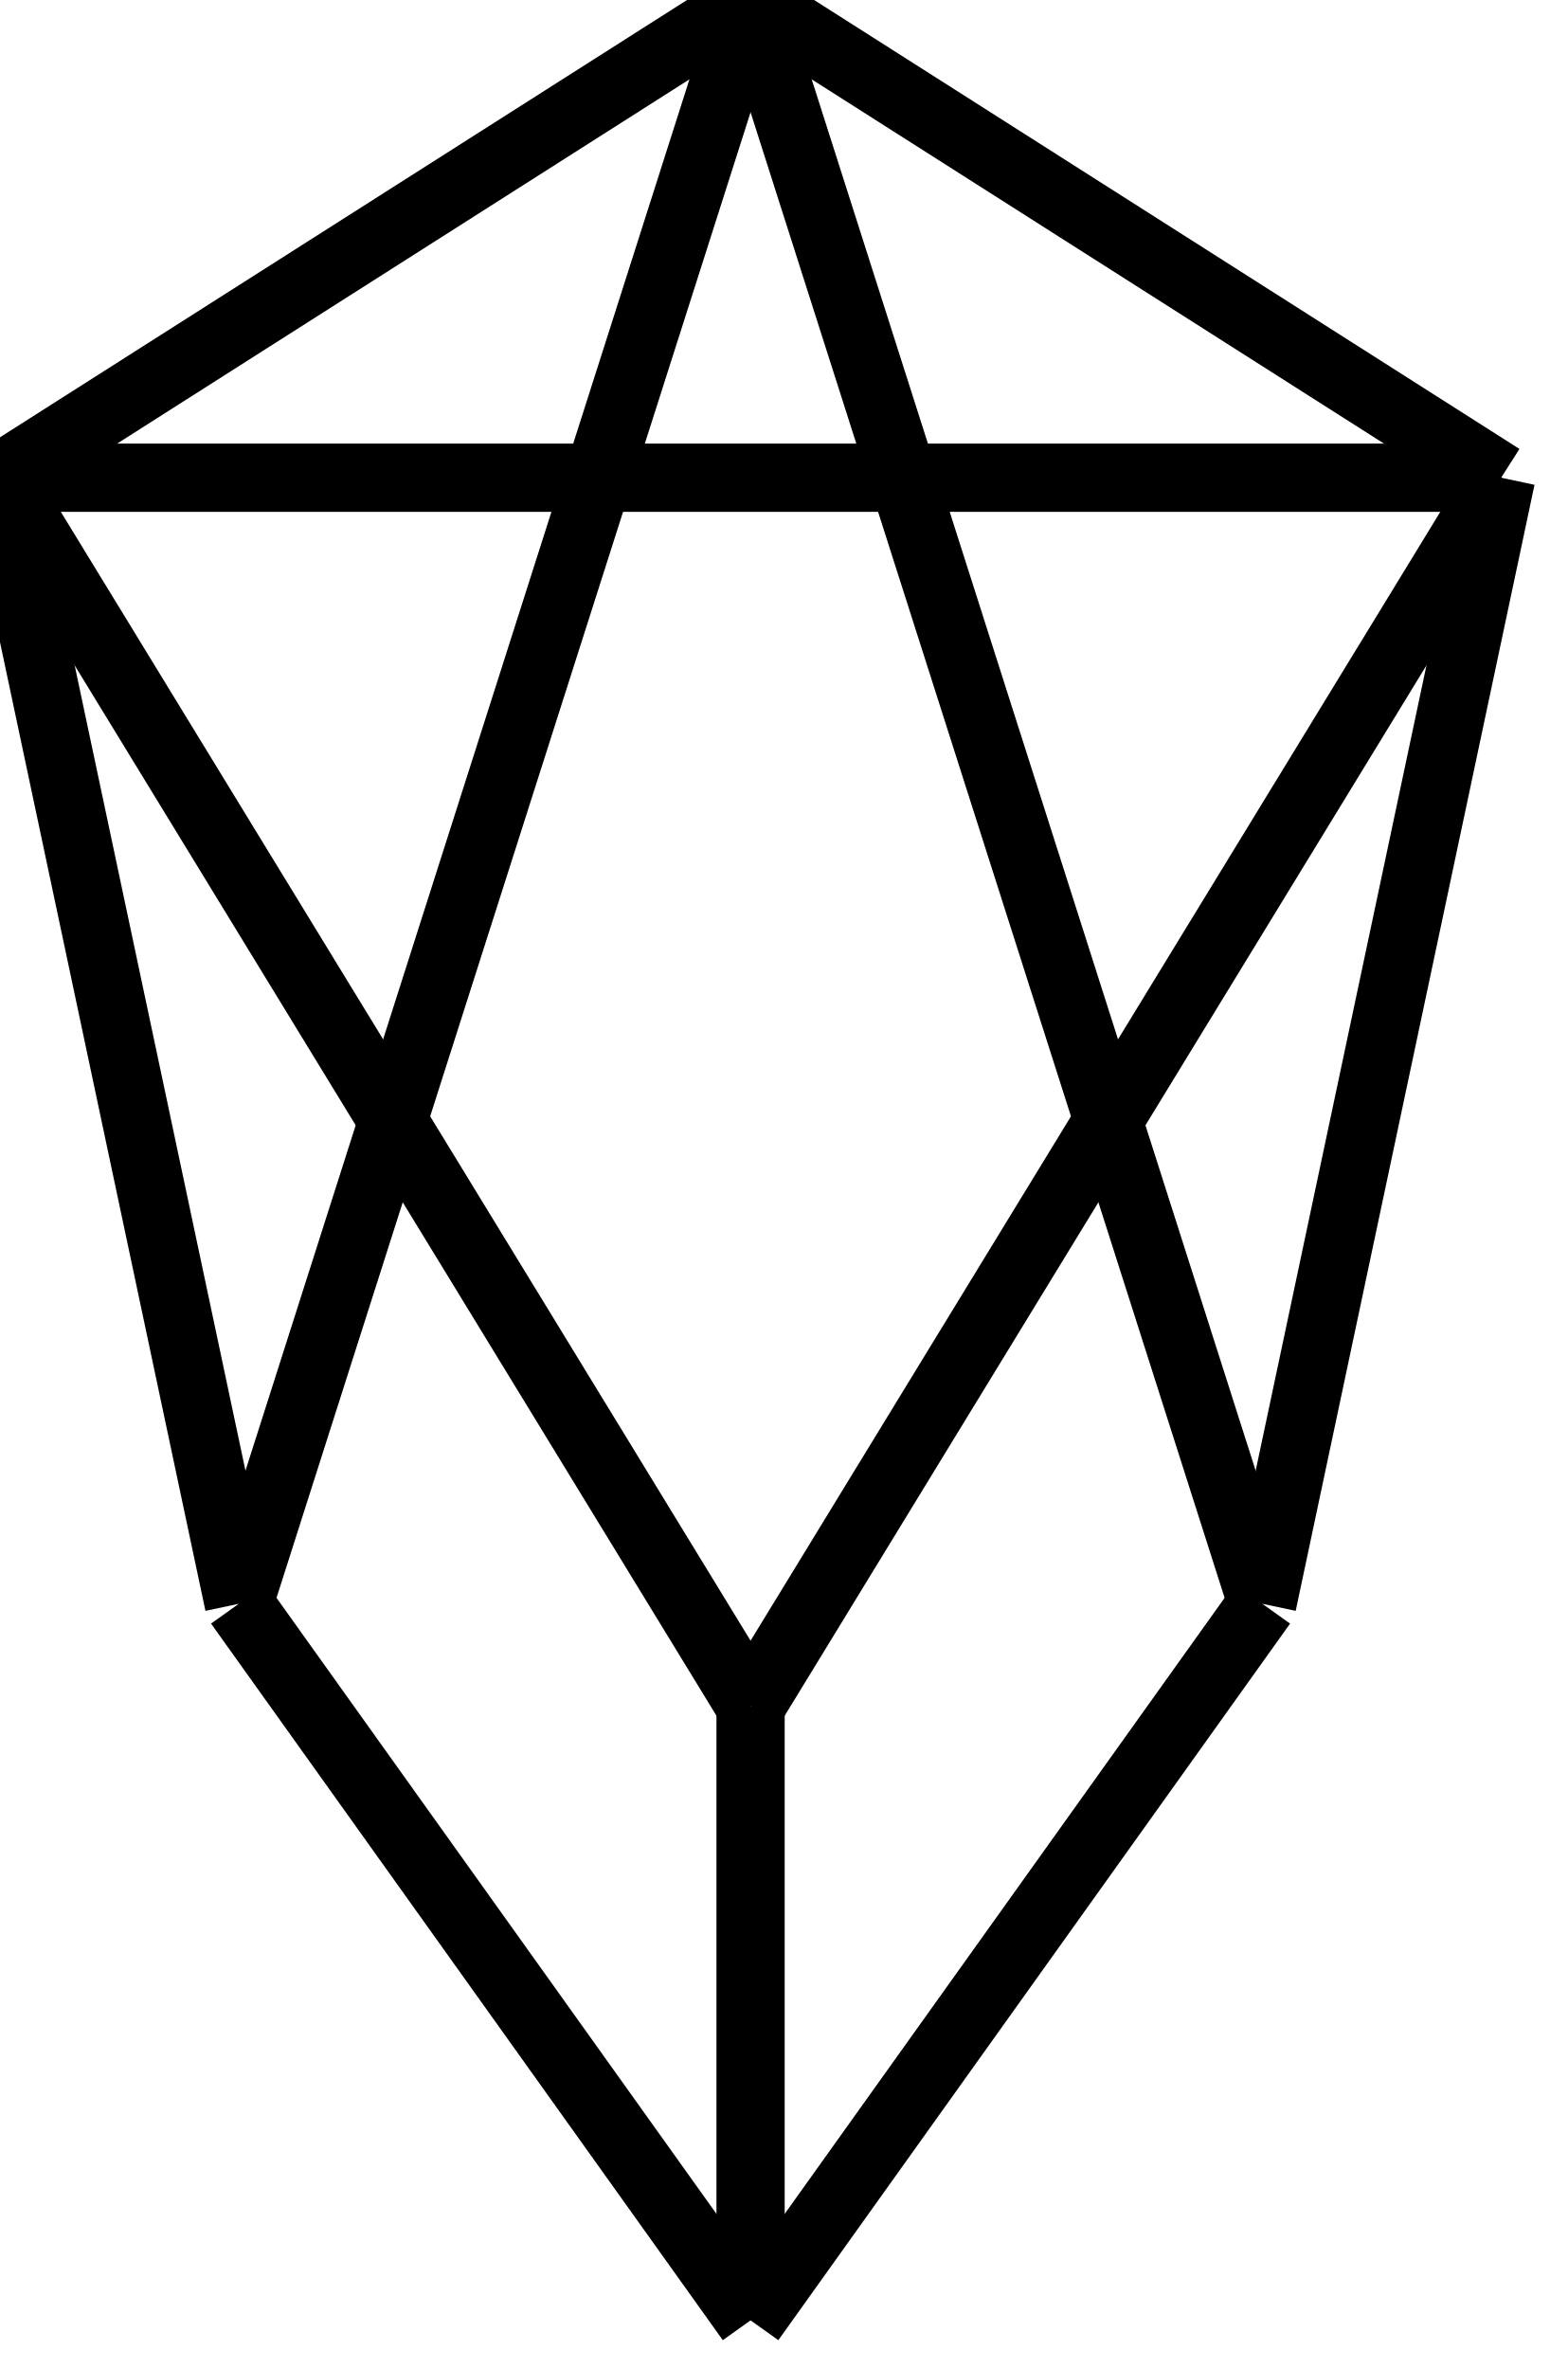
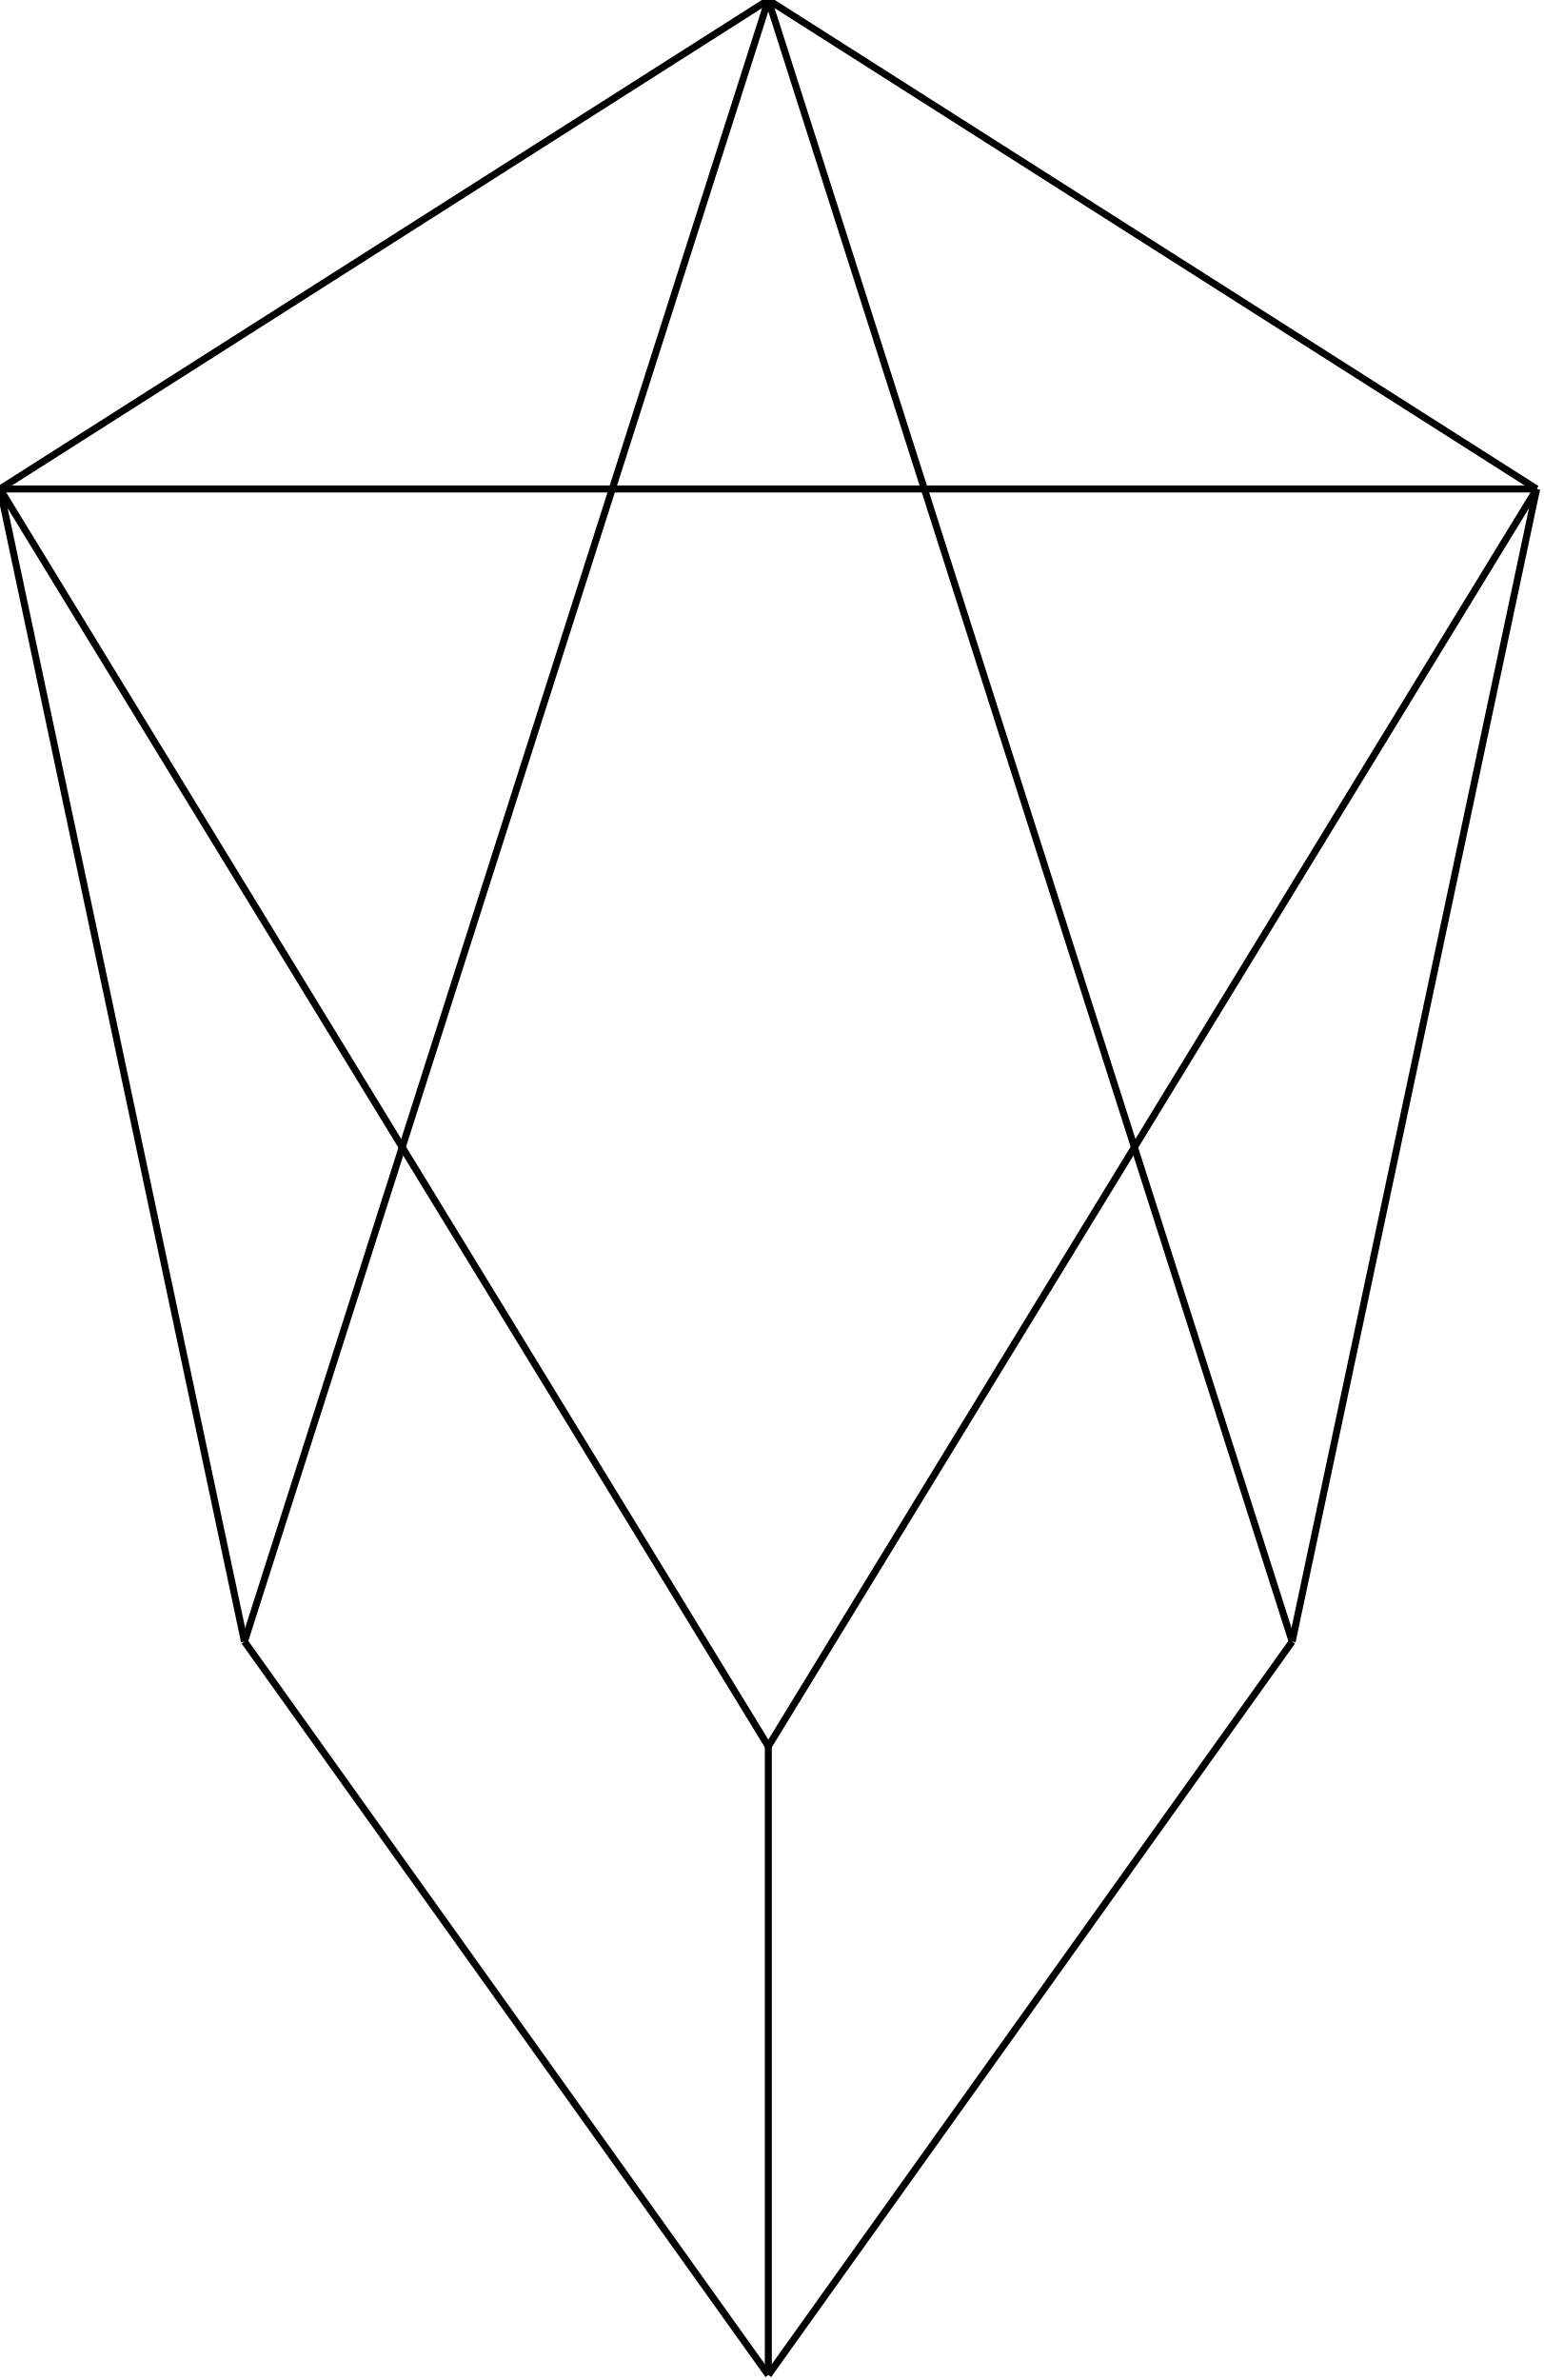
<svg xmlns="http://www.w3.org/2000/svg" version="1.1">
-   <line x1="22" y1="0" x2="0" y2="14" style="stroke:rgb(0,0,0);stroke-width:2" />
-   <line x1="0" y1="14" x2="7" y2="47" style="stroke:rgb(0,0,0);stroke-width:2" />
-   <line x1="7" y1="47" x2="22" y2="68" style="stroke:rgb(0,0,0);stroke-width:2" />
-   <line x1="22" y1="68" x2="37" y2="47" style="stroke:rgb(0,0,0);stroke-width:2" />
-   <line x1="37" y1="47" x2="44" y2="14" style="stroke:rgb(0,0,0);stroke-width:2" />
-   <line x1="44" y1="14" x2="22" y2="0" style="stroke:rgb(0,0,0);stroke-width:2" />
-   <line x1="22" y1="0" x2="7" y2="47" style="stroke:rgb(0,0,0);stroke-width:2" />
-   <line x1="22" y1="0" x2="37" y2="47" style="stroke:rgb(0,0,0);stroke-width:2" />
-   <line x1="0" y1="14" x2="44" y2="14" style="stroke:rgb(0,0,0);stroke-width:2" />
-   <line x1="0" y1="14" x2="22" y2="50" style="stroke:rgb(0,0,0);stroke-width:2" />
-   <line x1="44" y1="14" x2="22" y2="50" style="stroke:rgb(0,0,0);stroke-width:2" />
-   <line x1="22" y1="50" x2="22" y2="68" style="stroke:rgb(0,0,0);stroke-width:2" />
+   <line x1="220" y1="0" x2="0" y2="140" style="stroke:rgb(0,0,0);stroke-width:2" />
+   <line x1="0" y1="140" x2="70" y2="470" style="stroke:rgb(0,0,0);stroke-width:2" />
+   <line x1="70" y1="470" x2="220" y2="680" style="stroke:rgb(0,0,0);stroke-width:2" />
+   <line x1="220" y1="680" x2="370" y2="470" style="stroke:rgb(0,0,0);stroke-width:2" />
+   <line x1="370" y1="470" x2="440" y2="140" style="stroke:rgb(0,0,0);stroke-width:2" />
+   <line x1="440" y1="140" x2="220" y2="0" style="stroke:rgb(0,0,0);stroke-width:2" />
+   <line x1="220" y1="0" x2="70" y2="470" style="stroke:rgb(0,0,0);stroke-width:2" />
+   <line x1="220" y1="0" x2="370" y2="470" style="stroke:rgb(0,0,0);stroke-width:2" />
+   <line x1="0" y1="140" x2="440" y2="140" style="stroke:rgb(0,0,0);stroke-width:2" />
+   <line x1="0" y1="140" x2="220" y2="500" style="stroke:rgb(0,0,0);stroke-width:2" />
+   <line x1="440" y1="140" x2="220" y2="500" style="stroke:rgb(0,0,0);stroke-width:2" />
+   <line x1="220" y1="500" x2="220" y2="680" style="stroke:rgb(0,0,0);stroke-width:2" />
</svg>
